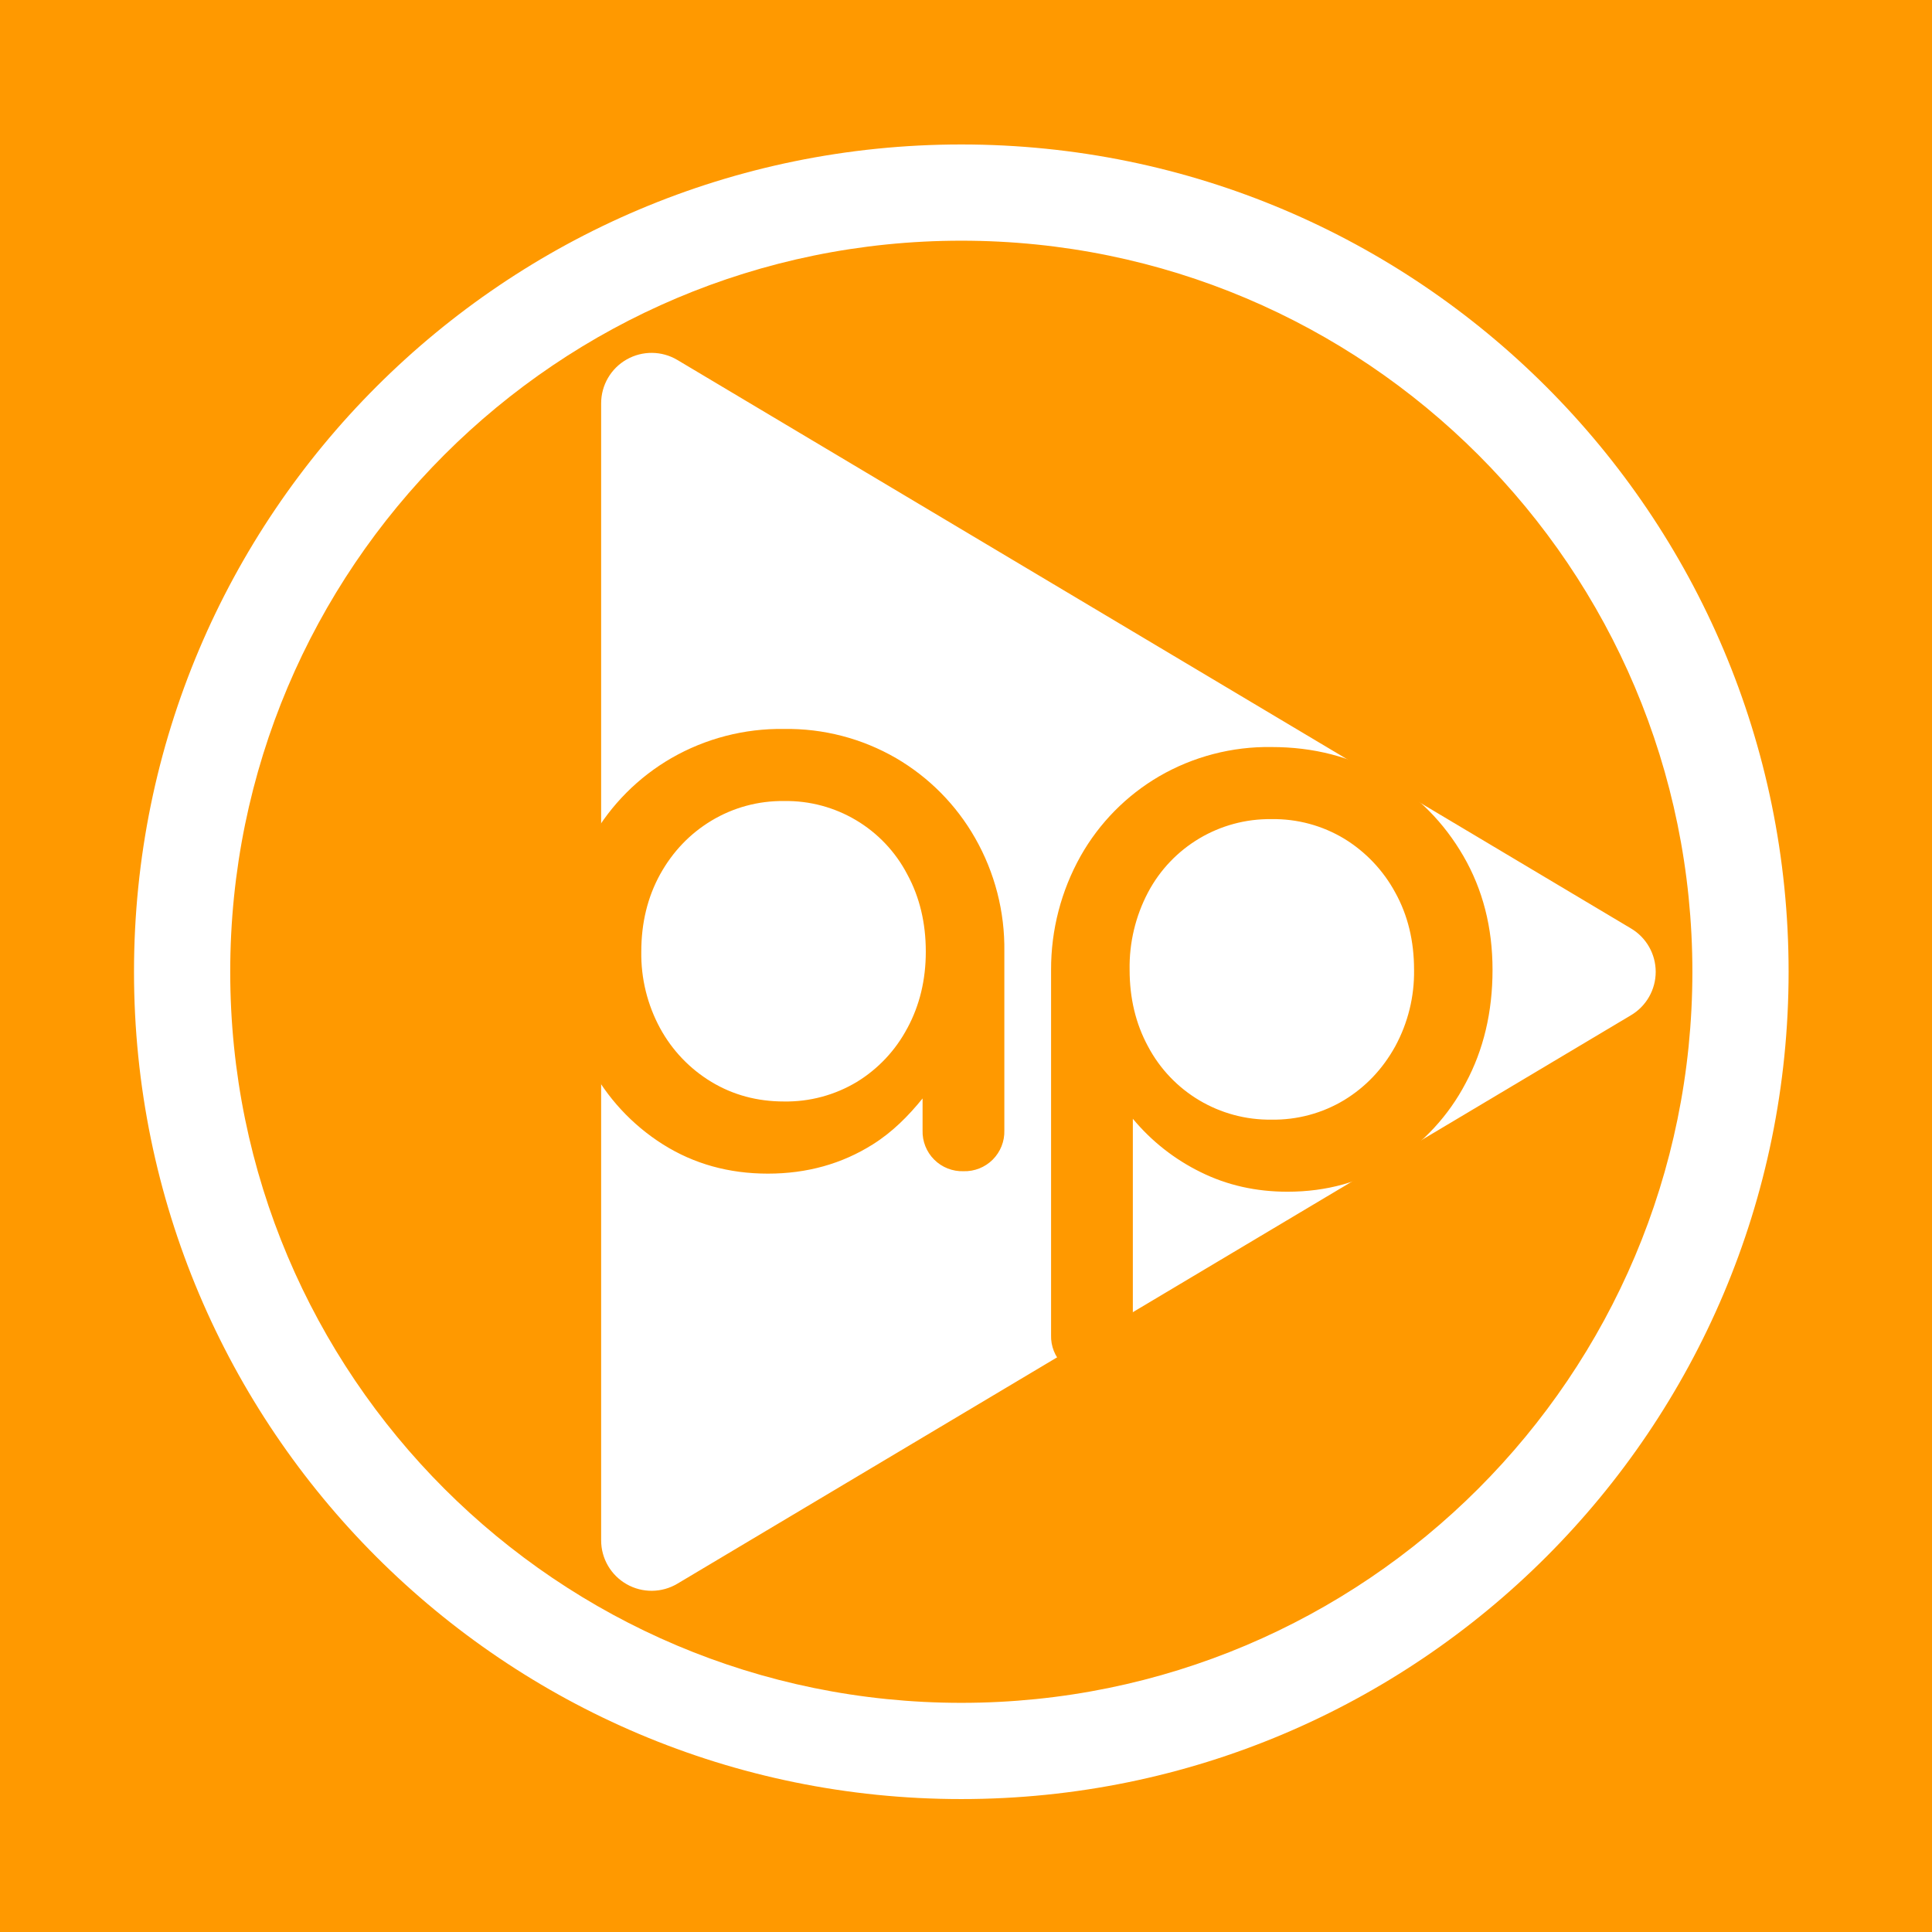
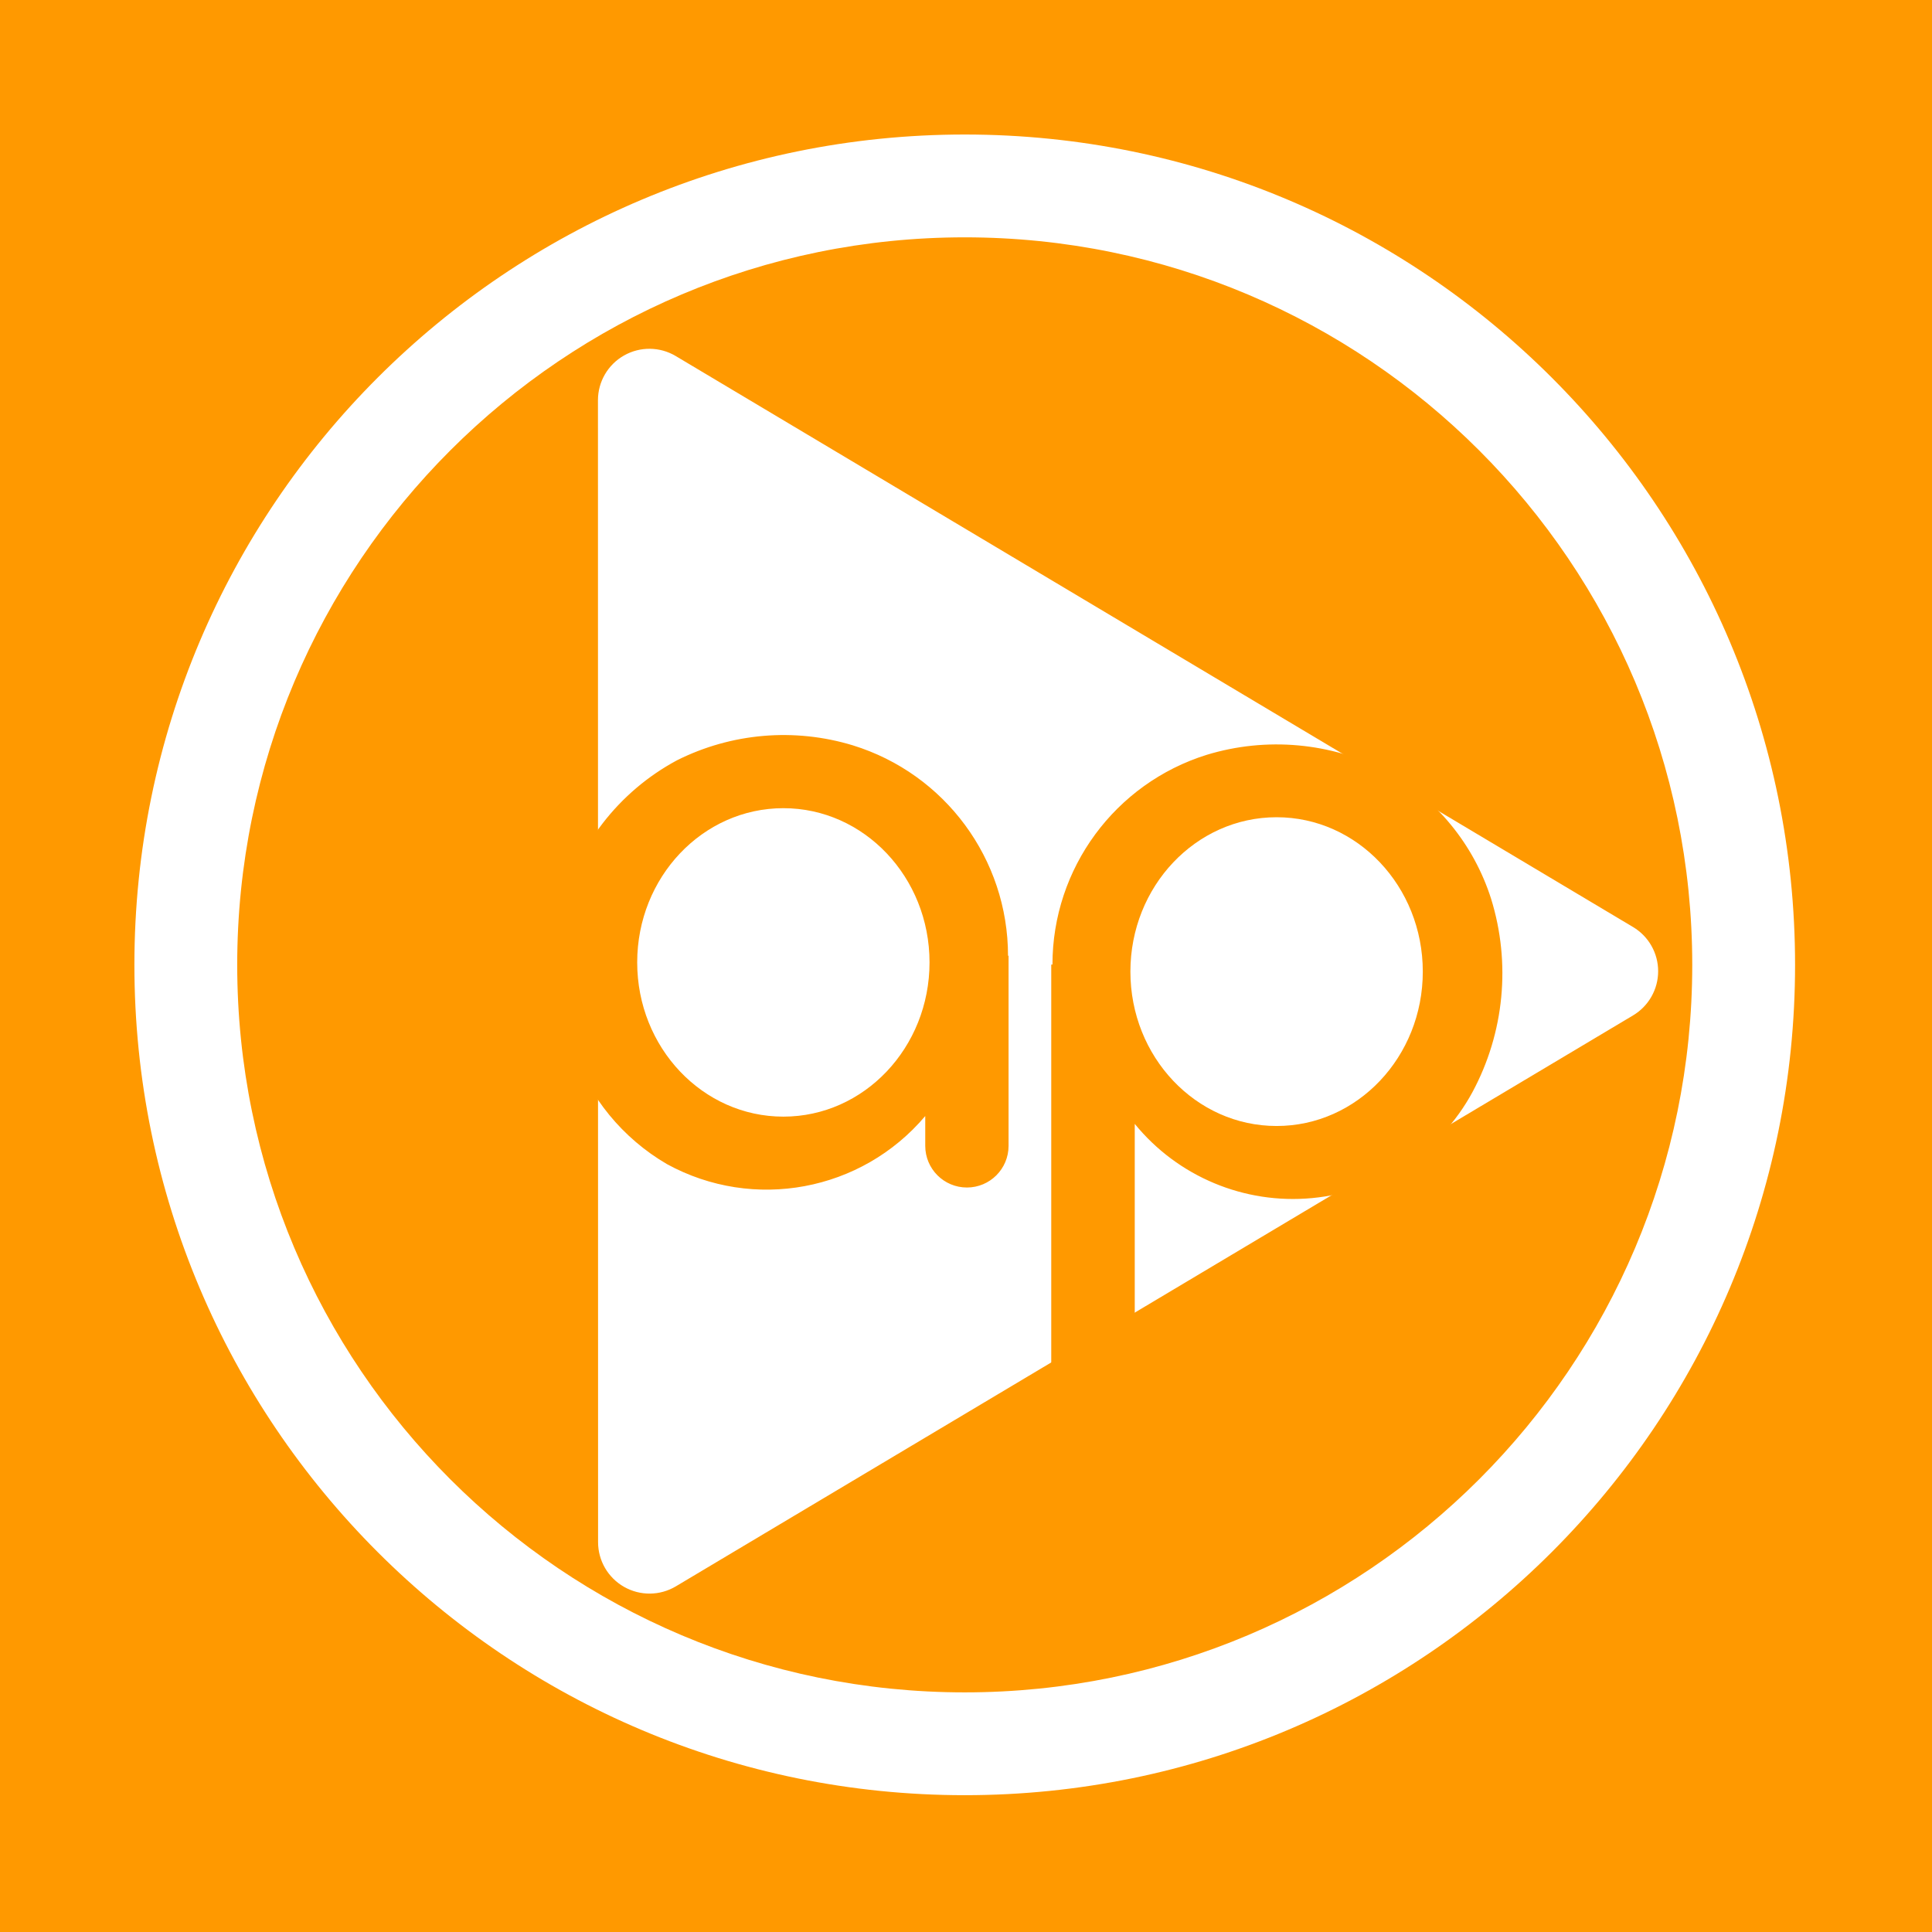
<svg xmlns="http://www.w3.org/2000/svg" viewBox="0 0 32 32">
  <path fill="#F90" d="M0 0h32v32H0z" />
-   <g transform="translate(-1.8981 -1.7248) scale(1.11377)">
-     <path fill="#fff" fill-rule="evenodd" d="M16 5.128C9.995 5.128 5.128 9.995 5.128 16S9.995 26.872 16 26.872 26.872 22.005 26.872 16 22.005 5.128 16 5.128ZM3.697 16C3.697 9.205 9.205 3.697 16 3.697S28.303 9.205 28.303 16 22.795 28.303 16 28.303 3.697 22.795 3.697 16Z" clip-rule="evenodd" />
-     <path fill="#fff" fill-rule="evenodd" d="M11.024 6.894a.75.75 0 0 1 .754.008l14.183 8.455a.75.75 0 0 1 0 1.288L11.778 25.1a.75.75 0 0 1-1.134-.644V7.546a.75.75 0 0 1 .38-.652Z" clip-rule="evenodd" />
-     <path fill="#F90" d="M17.942 22.012a.59.59 0 0 1-.607-.608v-5.433a3.441 3.441 0 0 1 .44-1.693 3.19 3.19 0 0 1 1.168-1.185 3.231 3.231 0 0 1 1.67-.435c.627 0 1.187.145 1.679.435.493.29.884.685 1.174 1.185.29.5.434 1.065.434 1.693 0 .627-.133 1.19-.4 1.686a3.09 3.09 0 0 1-1.089 1.18c-.46.29-.98.434-1.56.434-.47 0-.9-.097-1.293-.292a3.063 3.063 0 0 1-1.007-.793v3.218a.6.6 0 0 1-.167.435.586.586 0 0 1-.442.173Zm2.67-3.813a2.03 2.03 0 0 0 1.084-.292c.318-.195.57-.46.757-.798a2.31 2.31 0 0 0 .28-1.138c0-.43-.093-.813-.28-1.15a2.122 2.122 0 0 0-.757-.799 2.032 2.032 0 0 0-1.084-.292 2.046 2.046 0 0 0-1.836 1.091 2.38 2.38 0 0 0-.273 1.15c0 .42.09.8.273 1.138a2.046 2.046 0 0 0 1.836 1.09Zm-4.408-4.19a3.219 3.219 0 0 0-1.174-1.186 3.226 3.226 0 0 0-1.668-.434 3.26 3.26 0 0 0-1.674.434 3.21 3.21 0 0 0-1.18 1.186 3.32 3.32 0 0 0-.434 1.692c0 .628.133 1.19.399 1.686a3.1 3.1 0 0 0 1.09 1.18c.46.29.98.435 1.561.435.58 0 1.1-.145 1.56-.435.29-.182.527-.42.74-.683v.474a.59.59 0 0 0 .608.608.59.59 0 0 0 .608-.608v-2.657a3.31 3.31 0 0 0-.436-1.692Zm-1.007 2.83a2.072 2.072 0 0 1-.75.799 2.04 2.04 0 0 1-1.085.291c-.397 0-.756-.097-1.078-.291a2.109 2.109 0 0 1-.763-.798 2.313 2.313 0 0 1-.28-1.139c0-.429.094-.812.28-1.15.187-.337.442-.604.763-.798a2.041 2.041 0 0 1 1.078-.292 2.029 2.029 0 0 1 1.835 1.091c.183.337.275.72.275 1.149 0 .421-.092.8-.275 1.139Z" />
-   </g>
+   <path fill="#fff" fill-rule="evenodd" d="M29.732 15.981A13.753 13.753 0 0 1 15.979 29.734A13.753 13.753 0 0 1 2.226 15.981A13.753 13.753 0 0 1 15.979 2.228A13.753 13.753 0 0 1 29.732 15.981ZM28.029 15.981A12.05 12.05 0 0 1 15.979 28.031A12.05 12.05 0 0 1 3.929 15.981A12.05 12.05 0 0 1 15.979 3.931A12.05 12.05 0 0 1 28.029 15.981Z" />
+   <path fill="#fff" d="M11.192 5.897L27.049 15.355A.852 .852 0 0 1 27.049 16.818L11.194 26.275A.852 .852 0 0 1 9.906 25.544L9.904 6.628A.852 .852 0 0 1 11.192 5.897Z" />
+   <path fill="#F90" d="M15.325 18.485A3.439 3.439 0 0 1 11.046 19.281A3.546 3.546 0 0 1 9.48 17.37A4.191 4.191 0 0 1 9.288 15.086A3.857 3.857 0 0 1 11.211 12.594A3.938 3.938 0 0 1 14.125 12.345A3.647 3.647 0 0 1 16.696 15.83L16.705 15.83V18.979A.69 .69 0 0 1 15.325 18.979ZM18.795 18.615A3.382 3.382 0 0 0 24.388 18.09A4.16 4.16 0 0 0 24.697 14.886A3.701 3.701 0 0 0 22.963 12.771A3.973 3.973 0 0 0 19.988 12.502A3.64 3.64 0 0 0 17.432 15.976L17.412 15.976V23.75H18.795Z" />
+   <path fill="#fff" d="M15.396 15.94A2.421 2.555 0 0 1 12.975 18.495A2.421 2.555 0 0 1 10.554 15.94A2.421 2.555 0 0 1 12.975 13.386A2.421 2.555 0 0 1 15.396 15.94ZM23.566 16.093A2.421 2.557 0 0 1 21.144 18.65A2.421 2.557 0 0 1 18.723 16.093A2.421 2.557 0 0 1 21.144 13.536A2.421 2.557 0 0 1 23.566 16.093Z" />
</svg>
